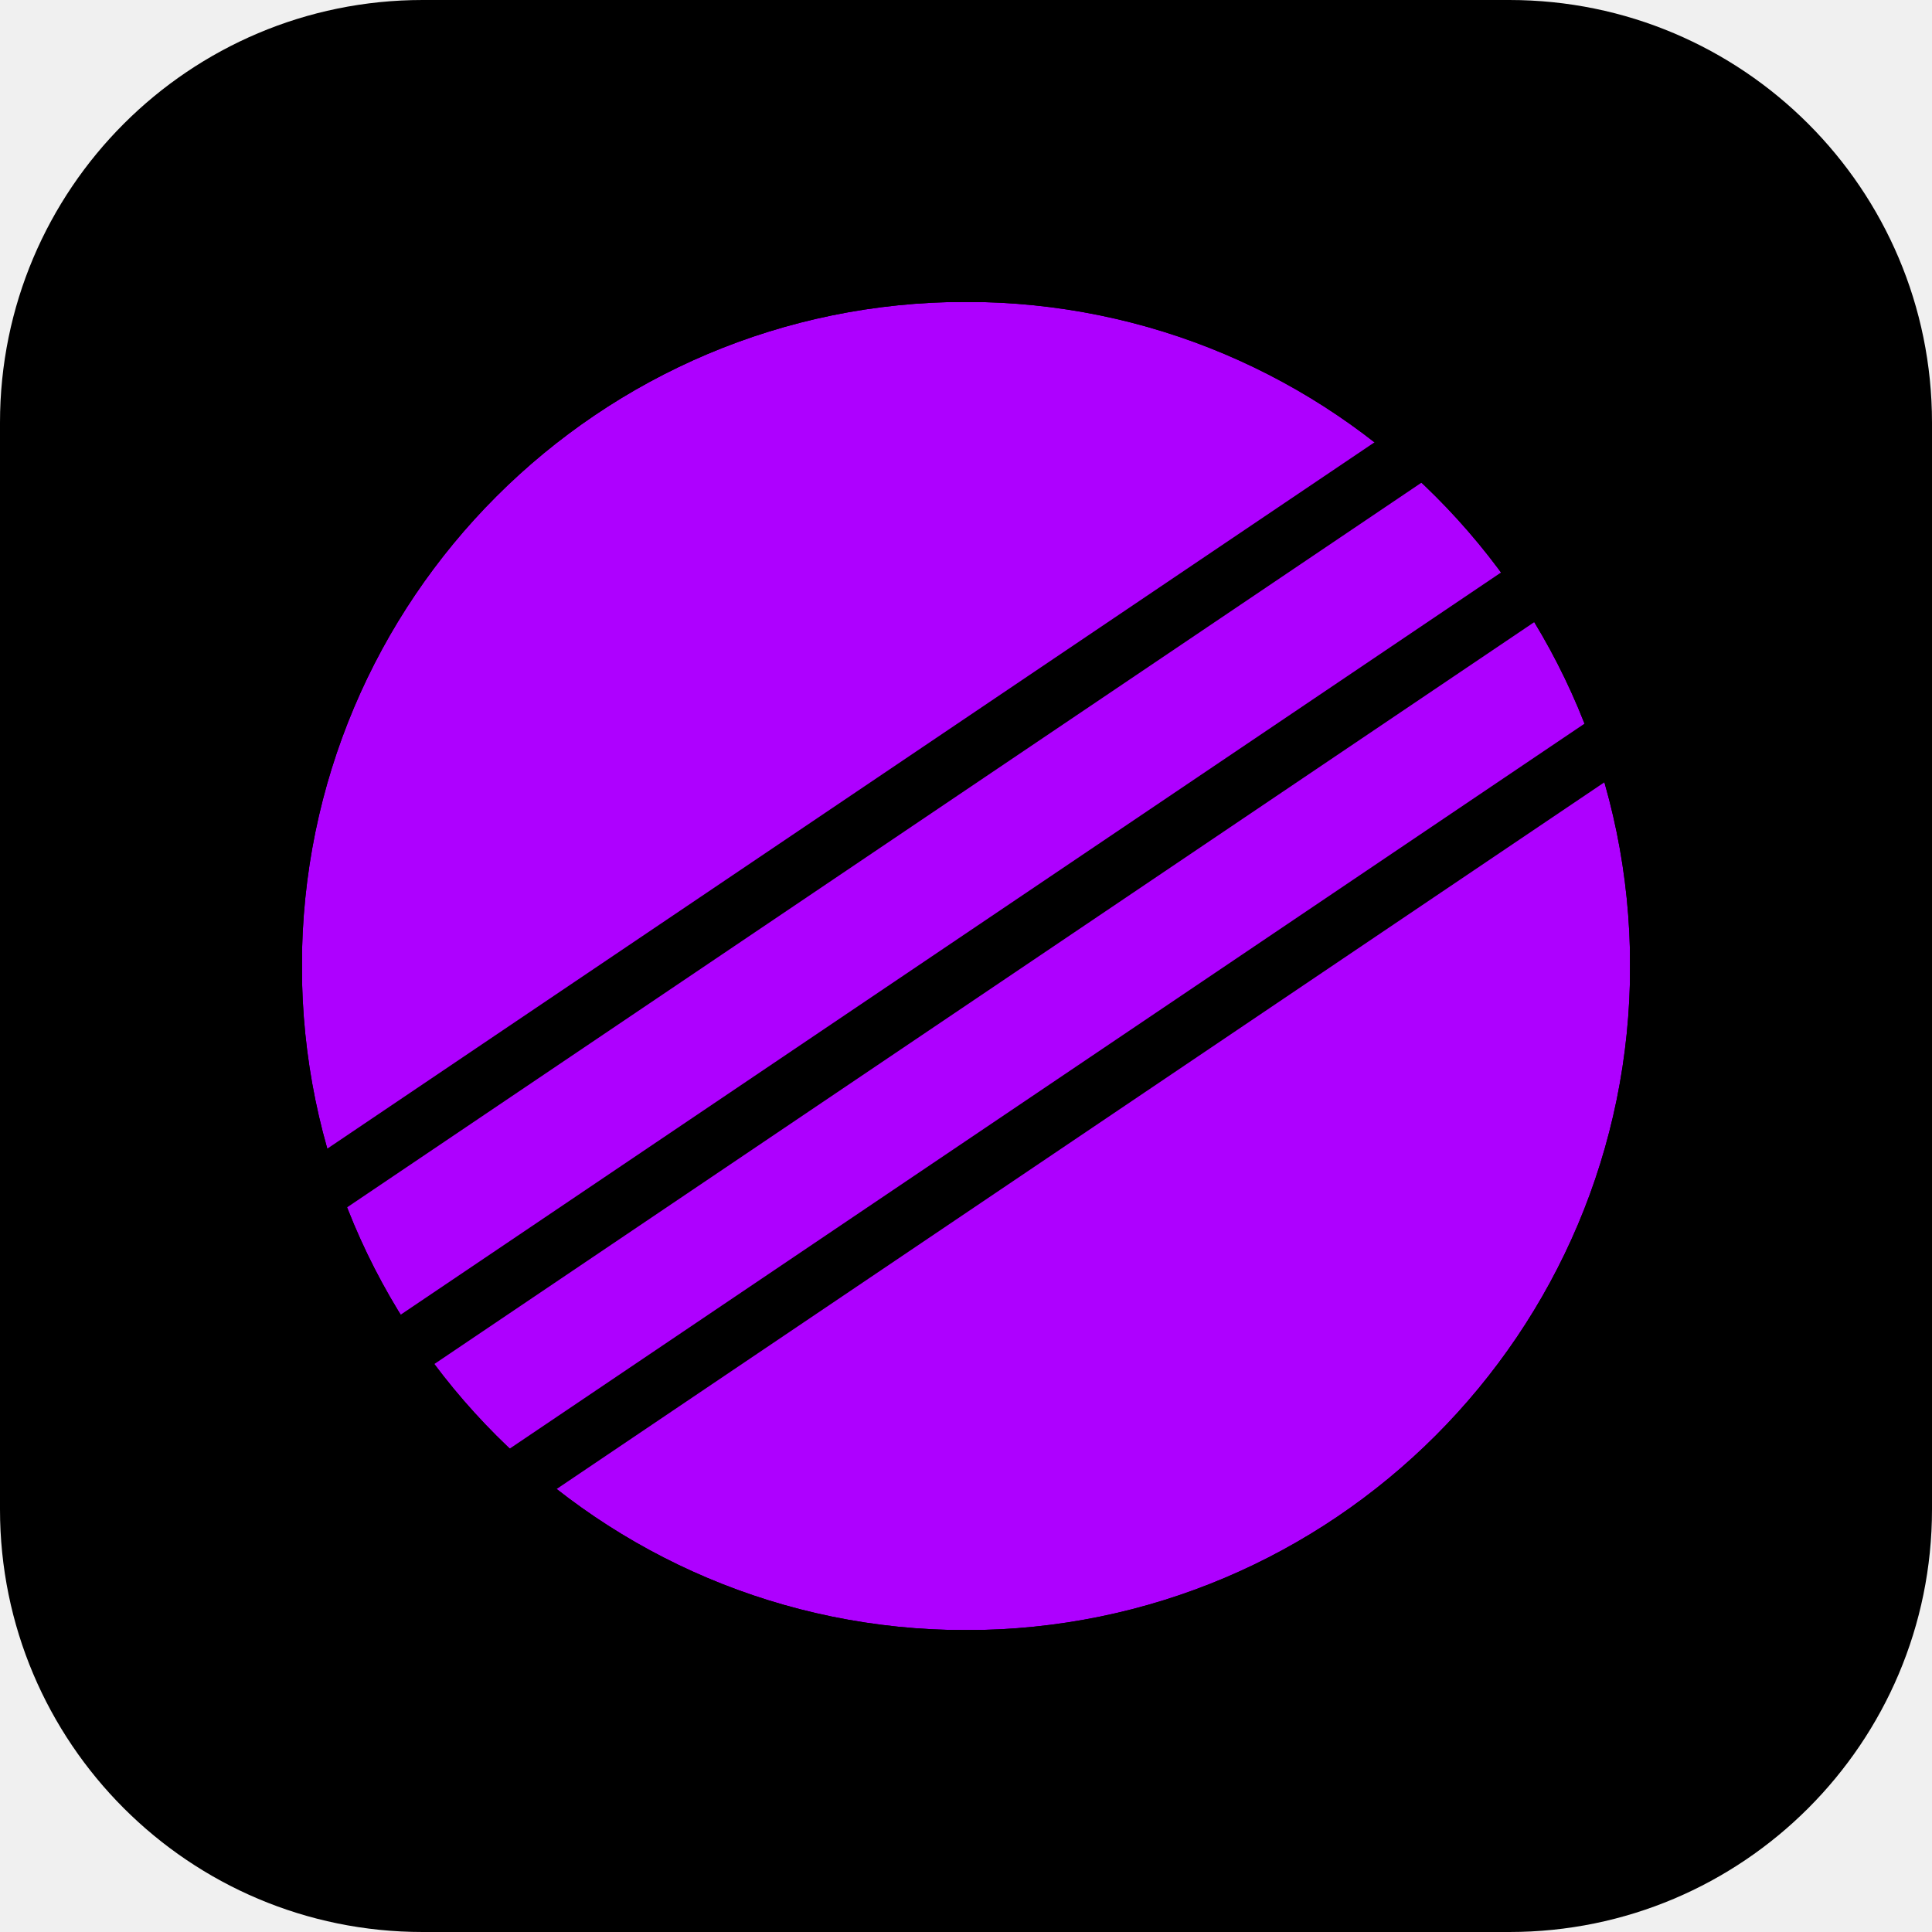
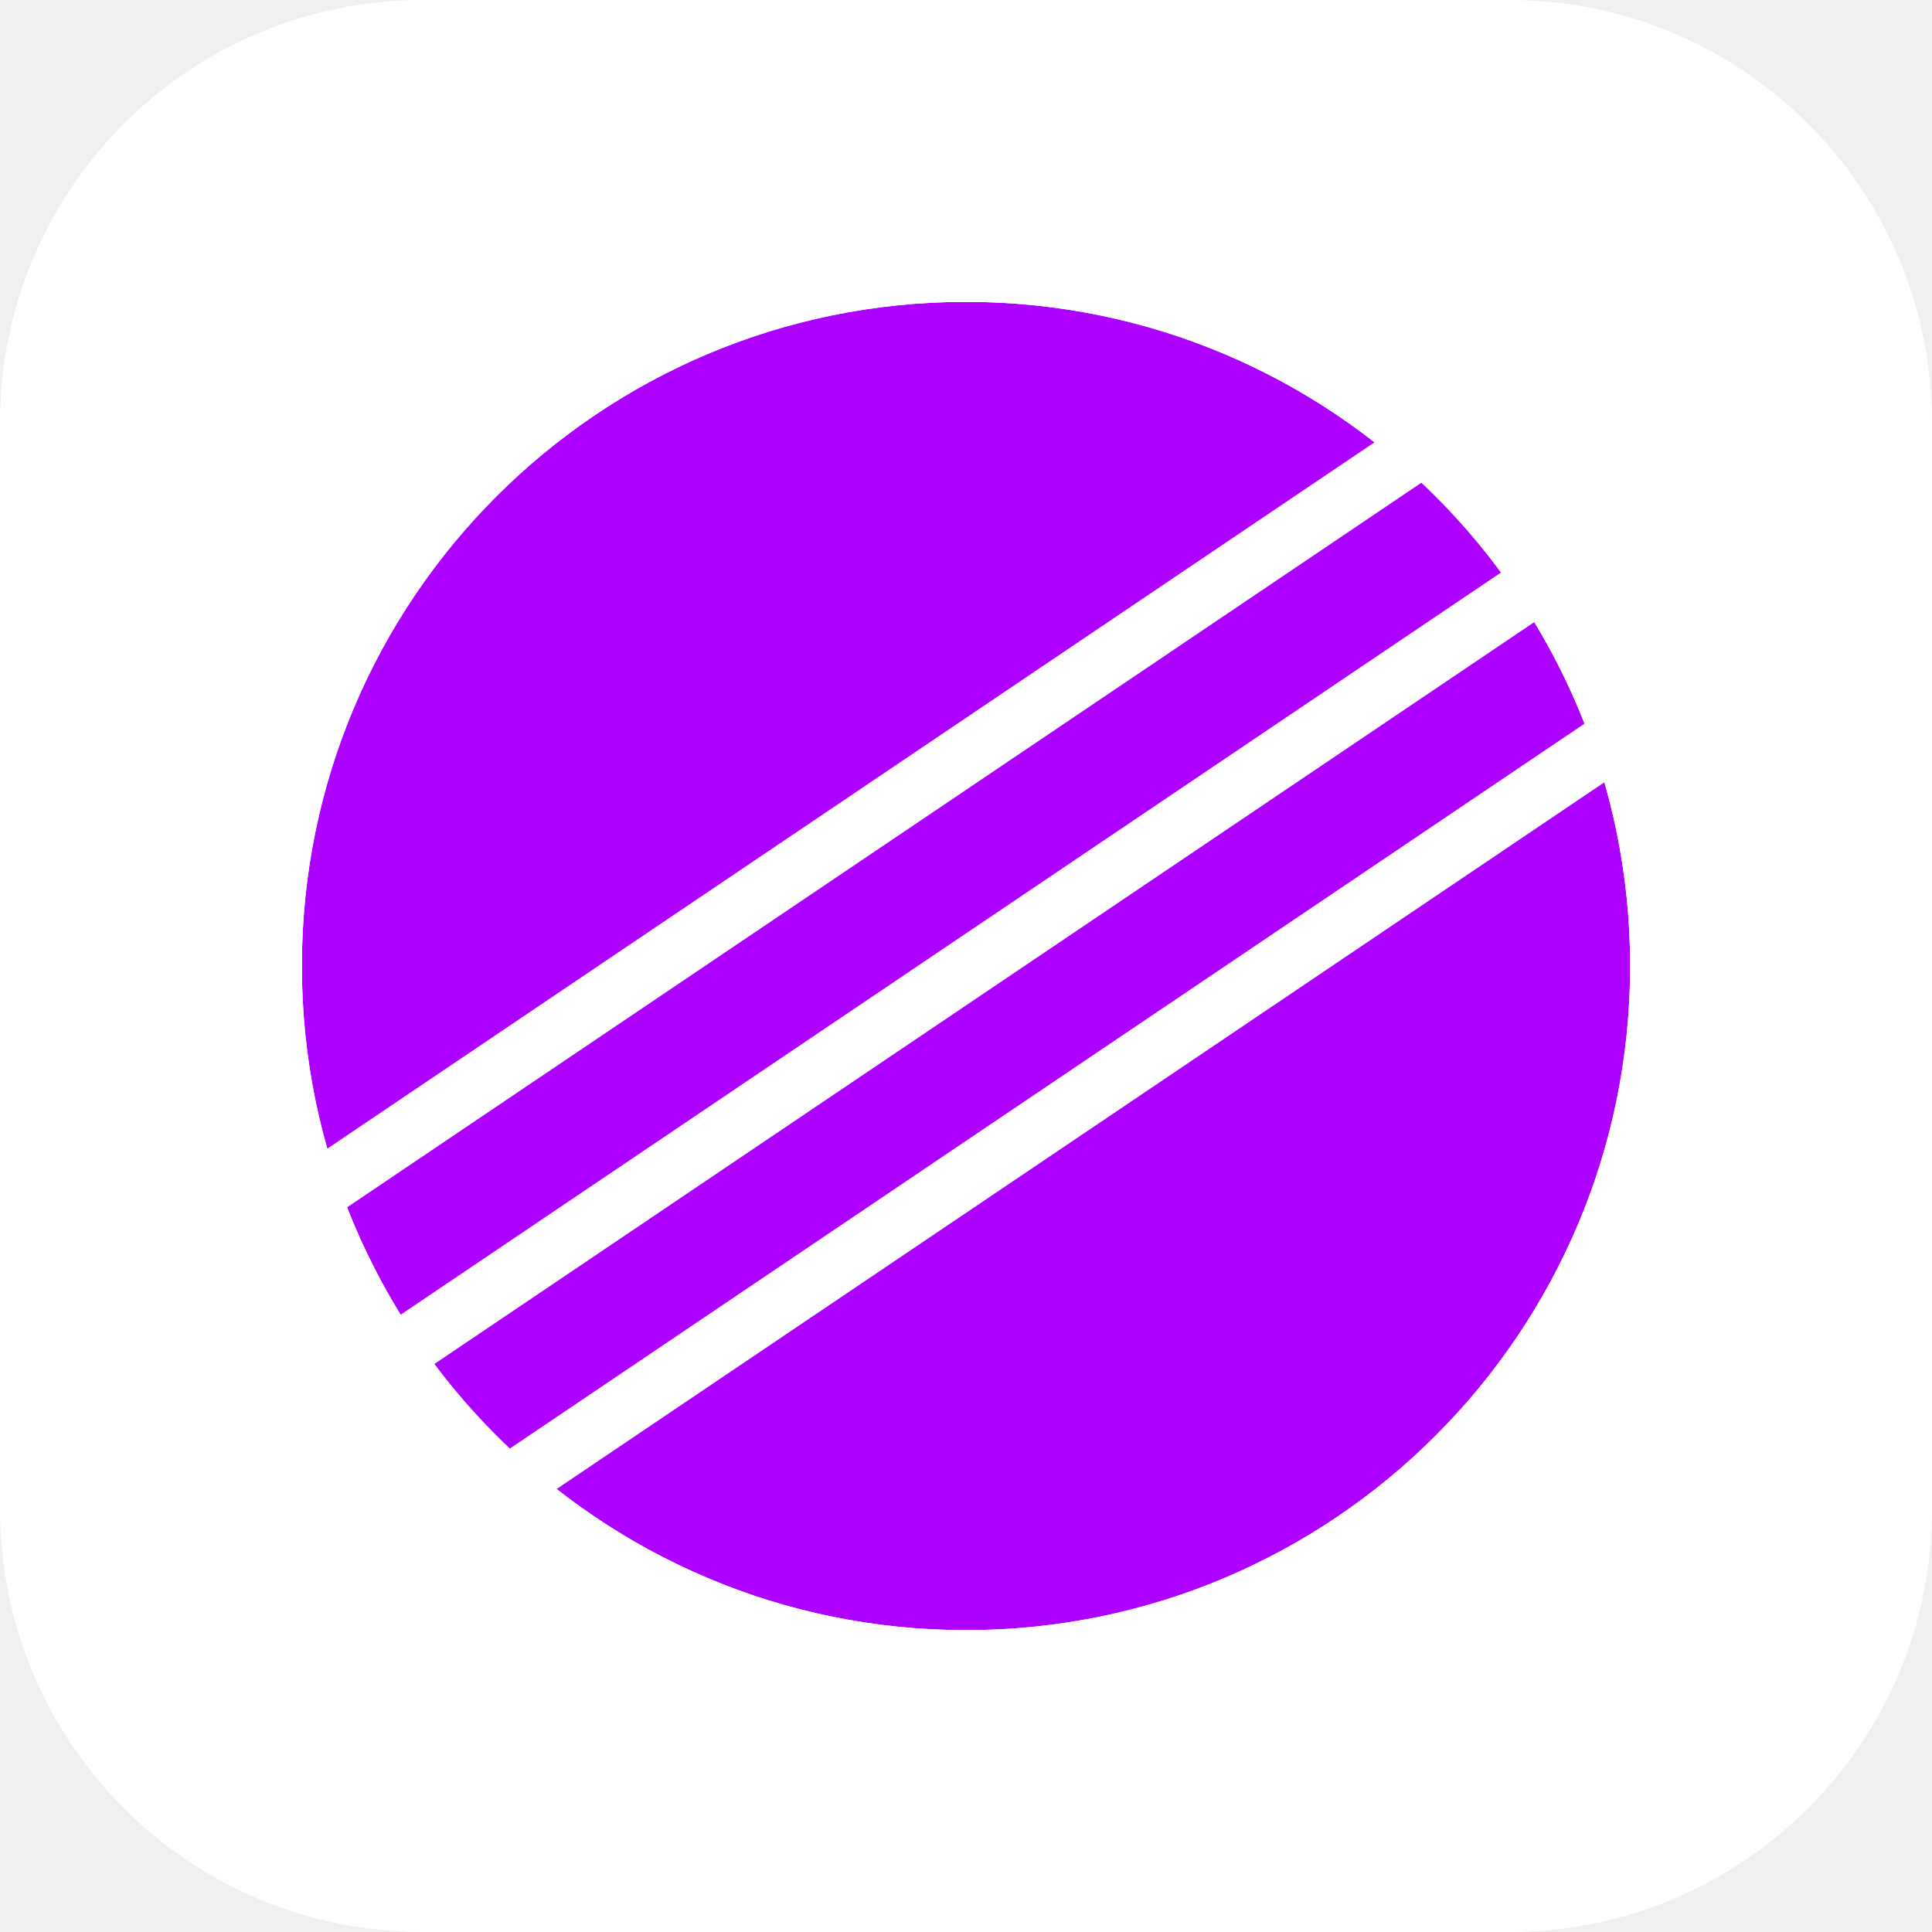
<svg xmlns="http://www.w3.org/2000/svg" viewBox="0 0 128 128">
-   <rect width="128" height="128" rx="28" fill="#000" />
+   <rect width="128" height="128" rx="28" fill="#fff" />
  <svg x="20" y="20" width="88" height="88" viewBox="0 0 100 100">
    <defs>
      <mask id="m">
        <circle cx="50" cy="50" r="50" fill="#fff" />
        <g transform="rotate(-34 50 50)" fill="#000">
          <rect x="-20" y="34.511" width="140" height="4.497" />
          <rect x="-20" y="47.963" width="140" height="4.497" />
          <rect x="-20" y="60.913" width="140" height="4.497" />
        </g>
      </mask>
    </defs>
    <circle cx="50" cy="50" r="50" fill="#ae00ff" mask="url(#m)" />
  </svg>
</svg>
